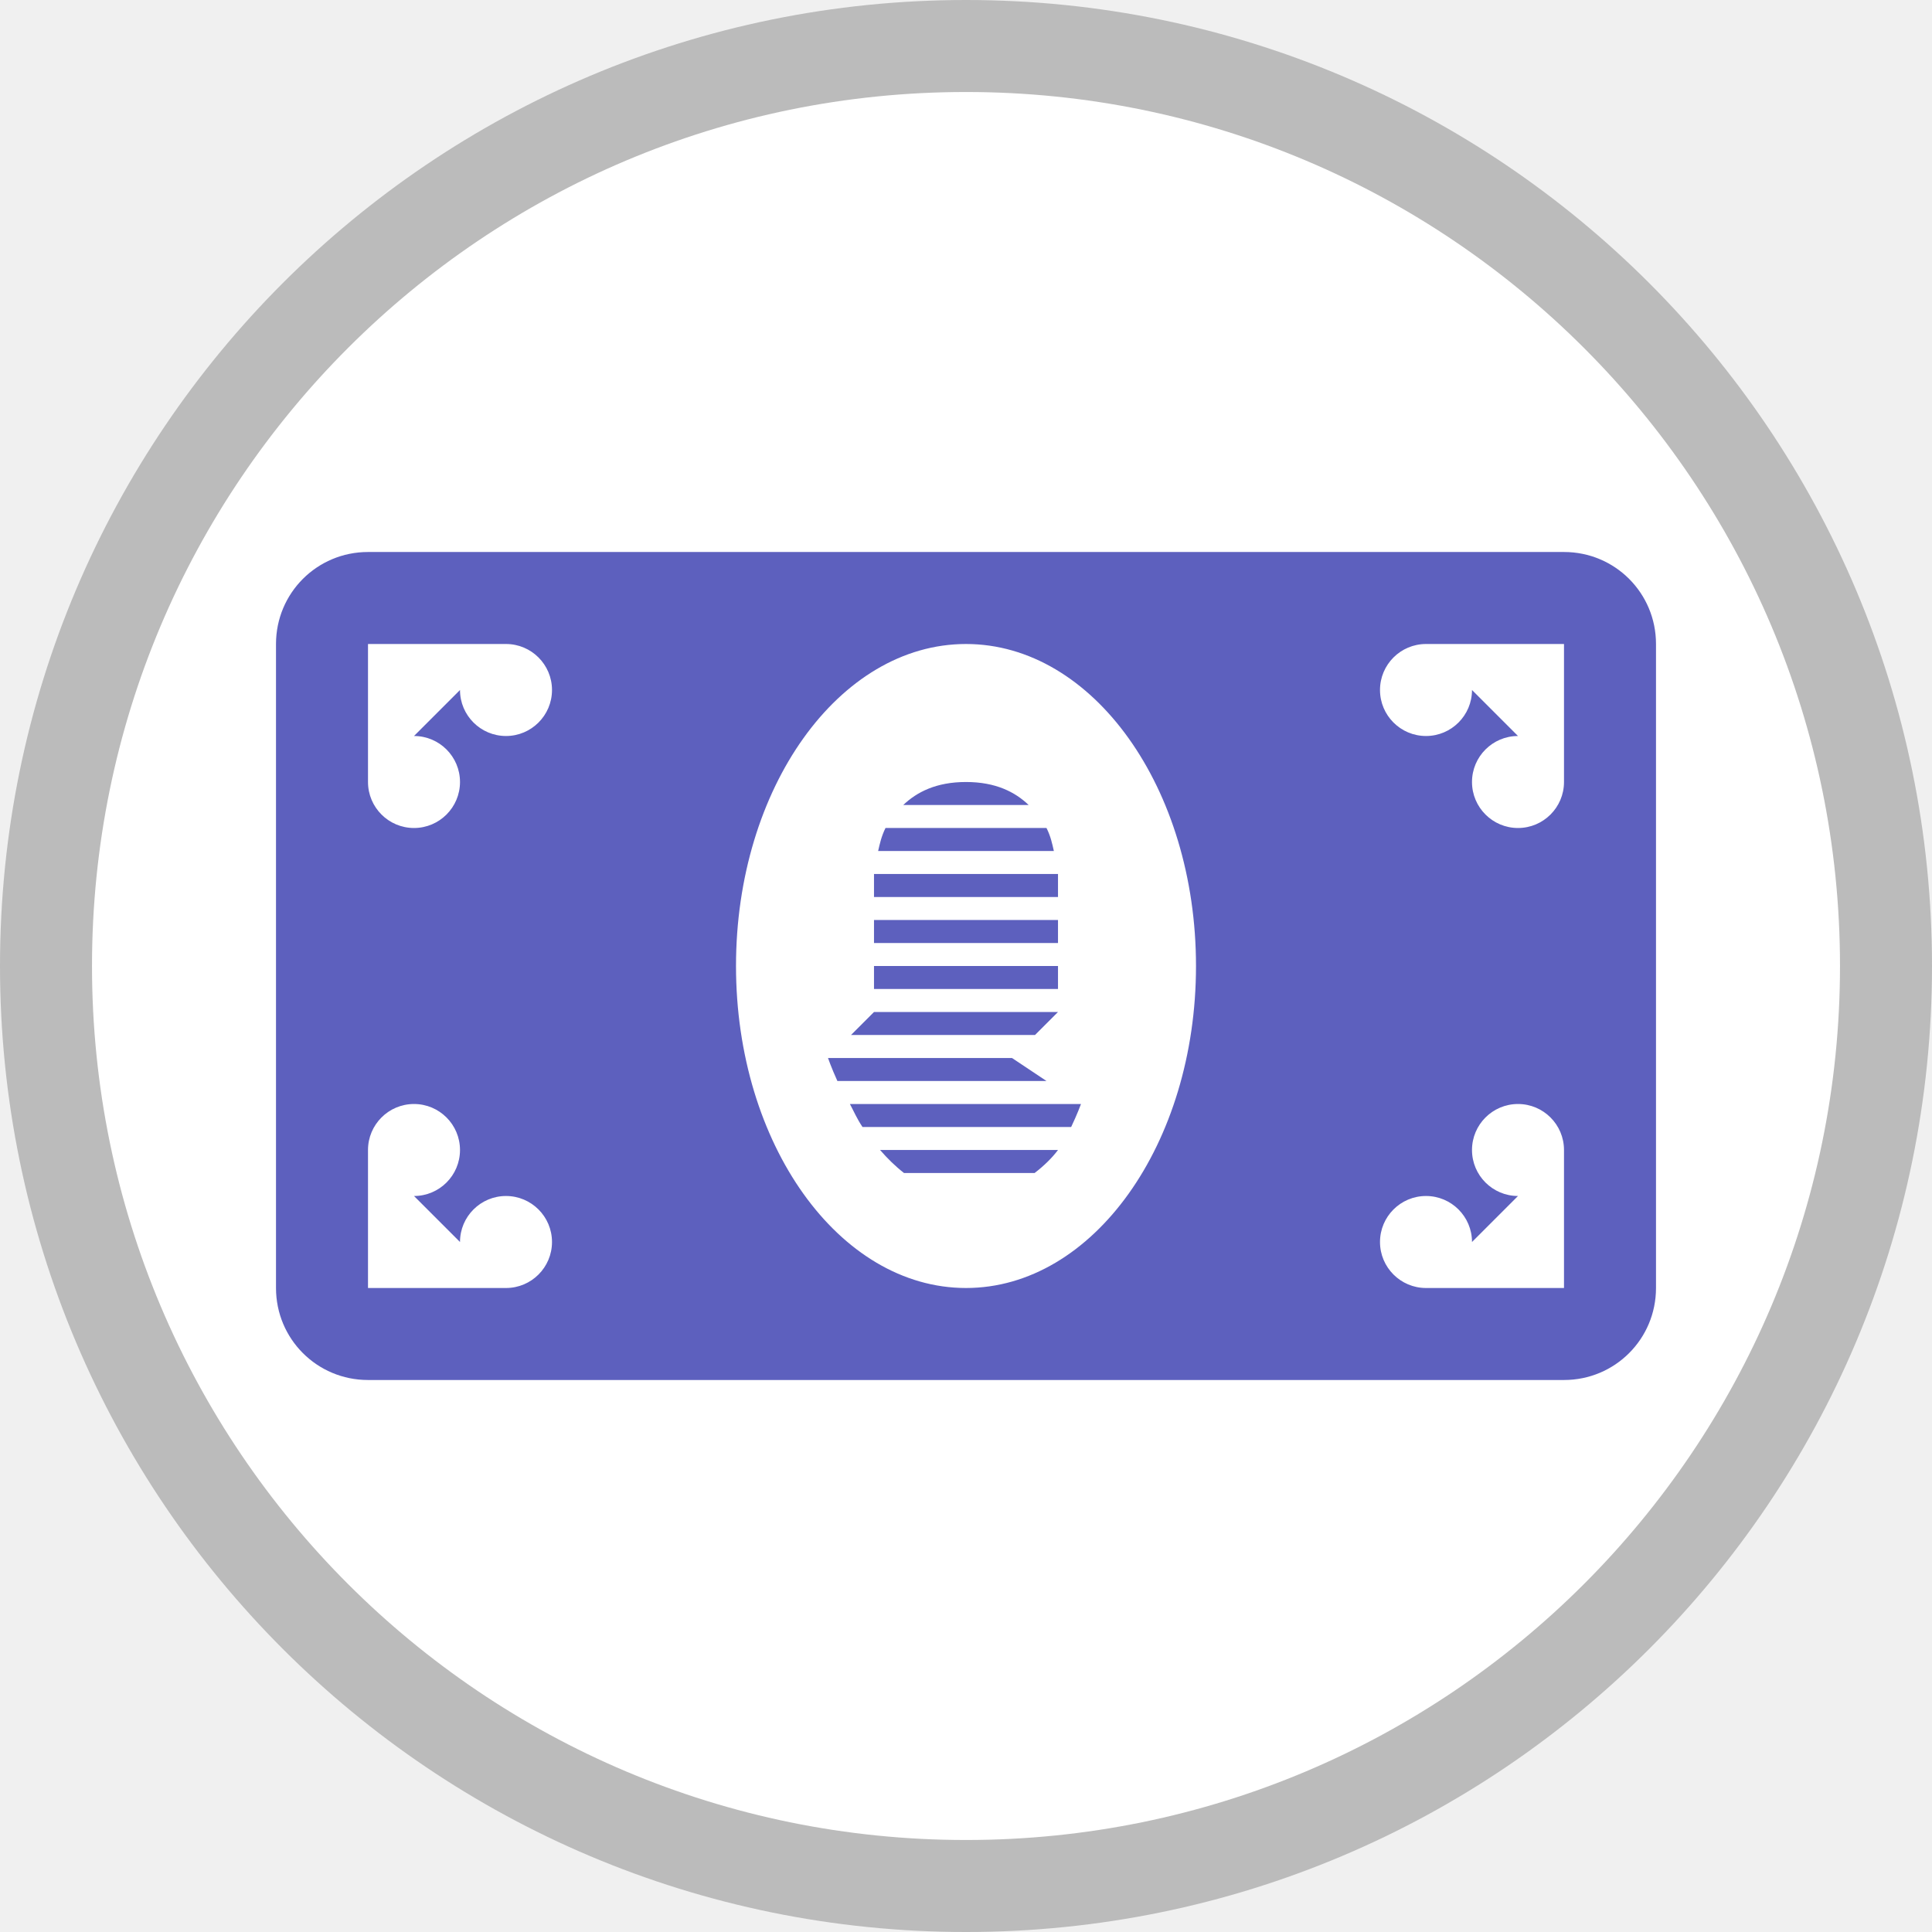
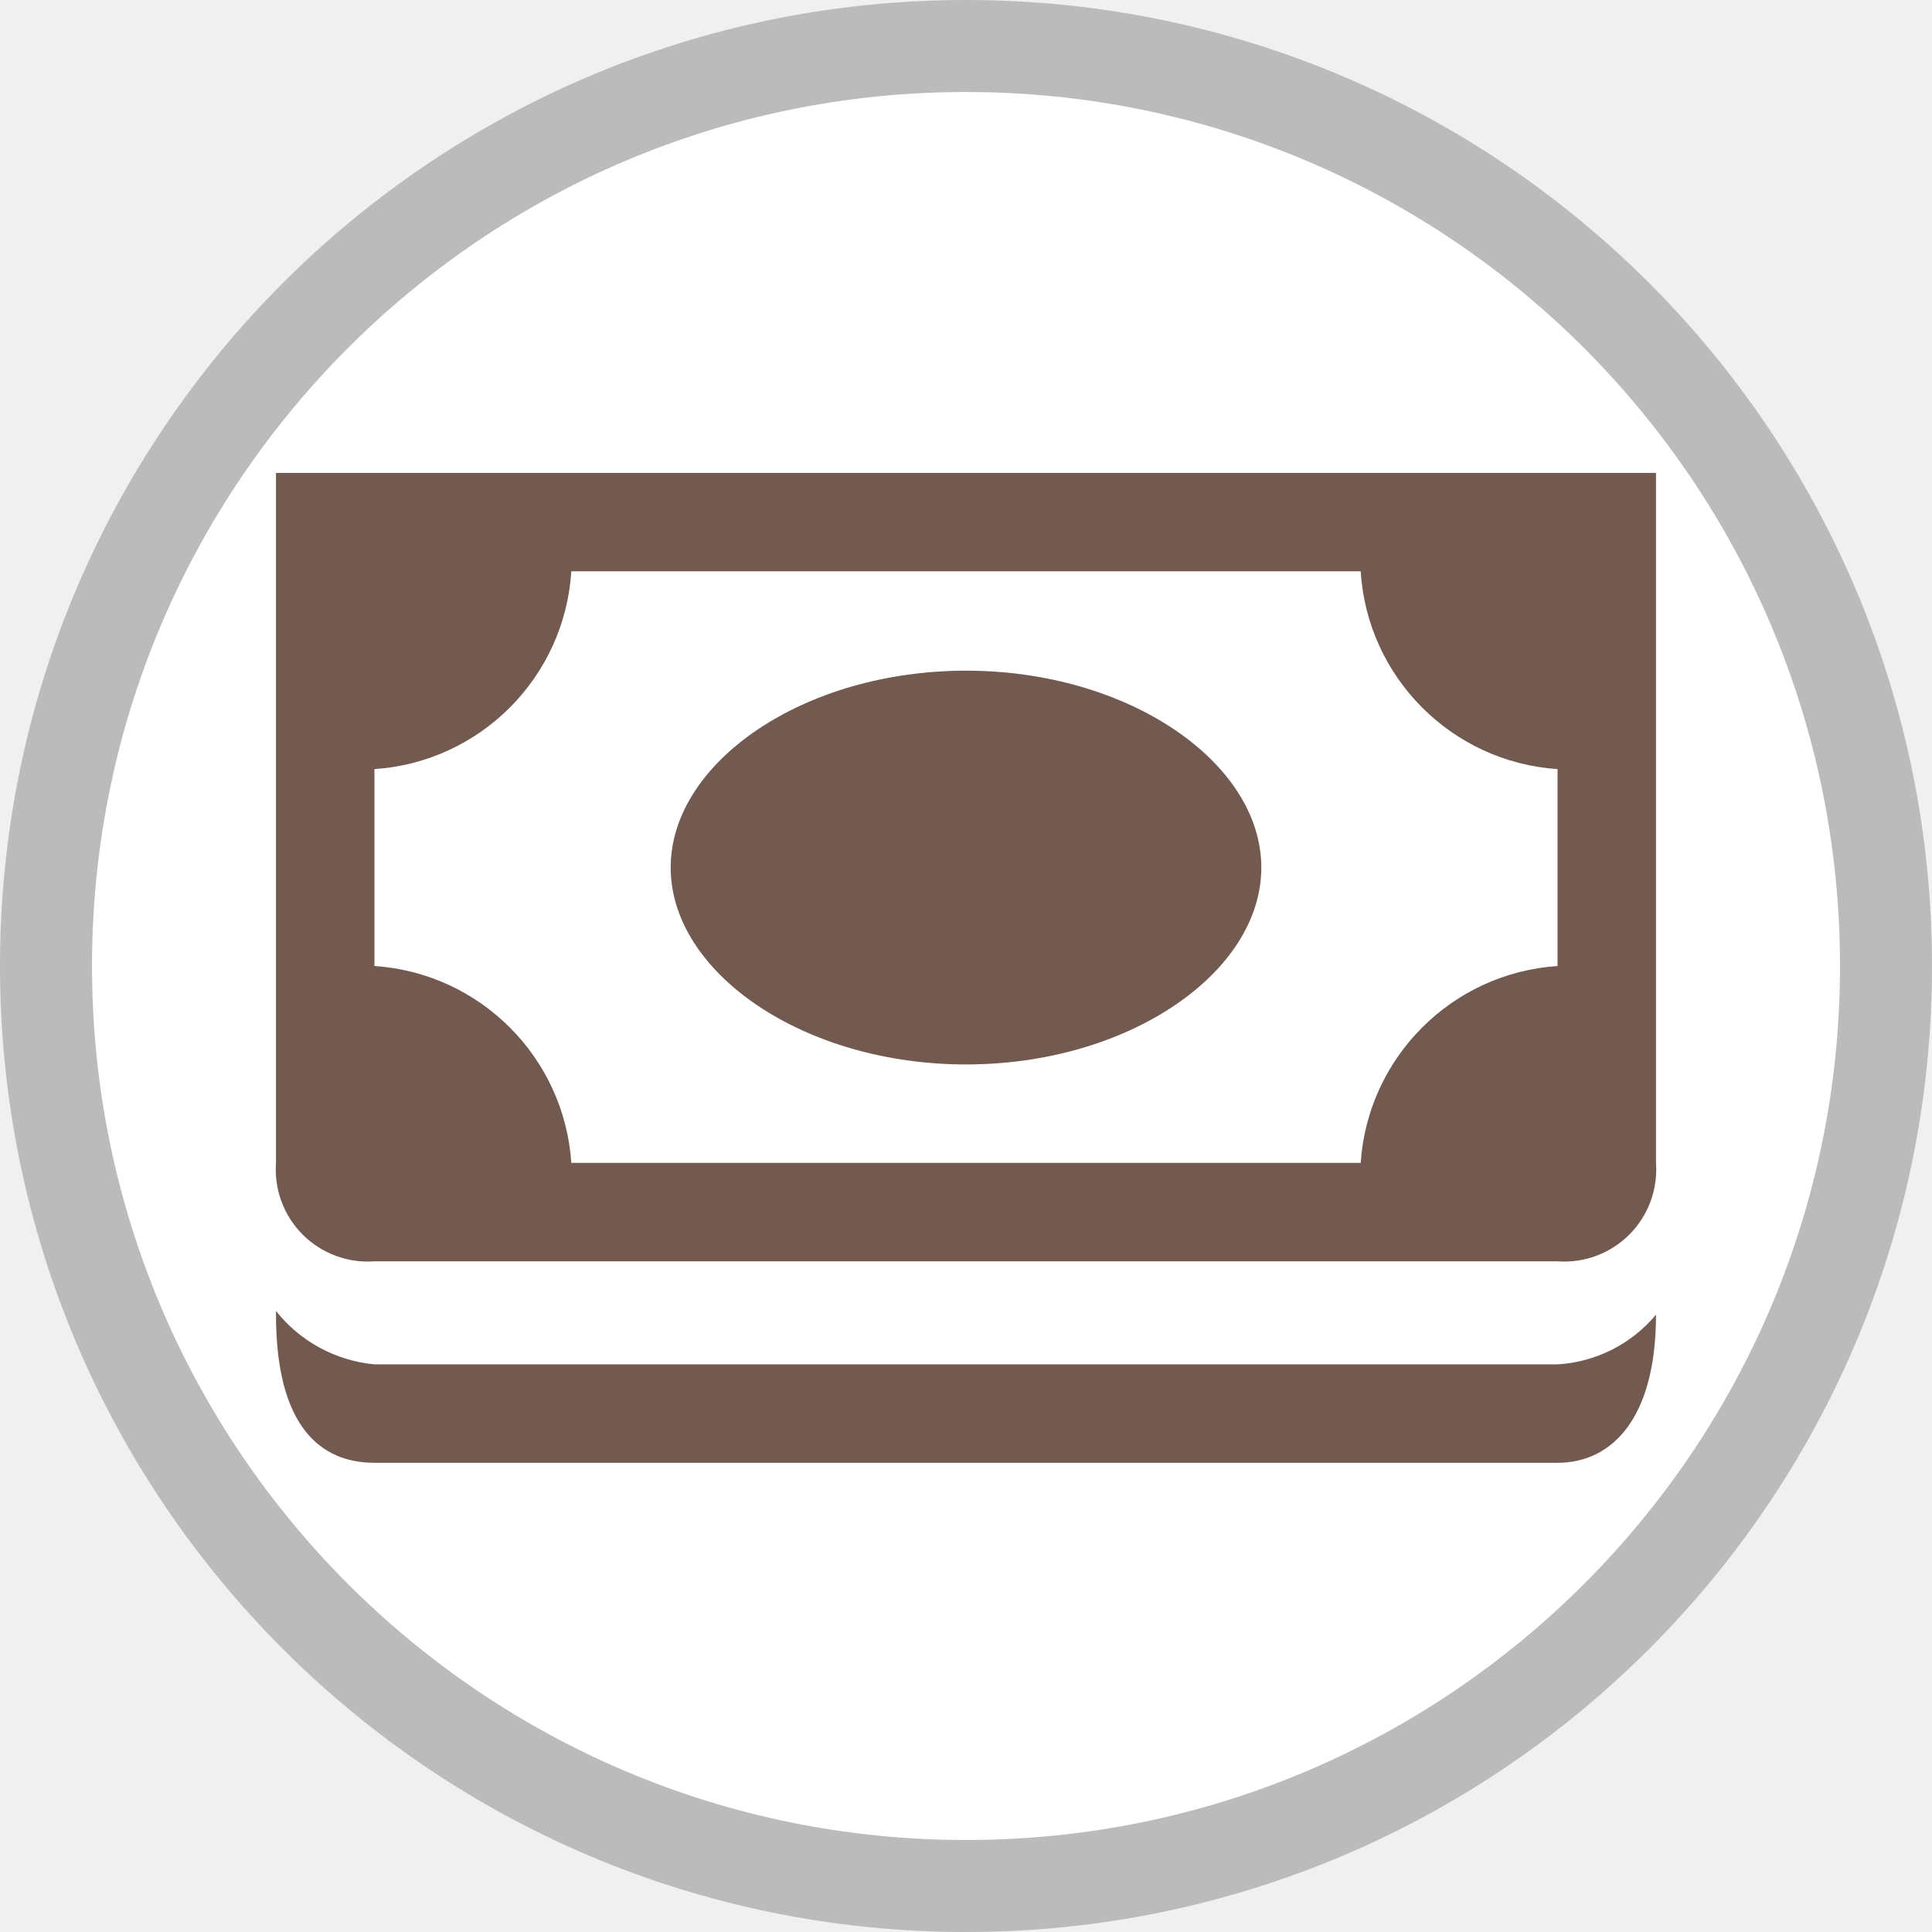
<svg xmlns="http://www.w3.org/2000/svg" viewBox="0 0 21 21" height="21" width="21">
  <rect fill="none" x="0" y="0" width="21" height="21" />
  <rect x="1" y="1" rx="9.5" ry="9.5" width="19" height="19" stroke="#bbb" style="stroke-linejoin:round;stroke-miterlimit:4;" fill="#bbb" stroke-width="2" />
  <rect x="1" y="1" width="19" height="19" rx="9.5" ry="9.5" fill="#fff" />
-   <path fill="#5d60be" transform="translate(3 3)" d="M1,3C0.446,3,0,3.446,0,4v7c0,0.554,0.446,1,1,1h13c0.554,0,1-0.446,1-1V4c0-0.554-0.446-1-1-1H1z M1,4h1.5  C2.776,4,3,4.224,3,4.5S2.776,5,2.5,5S2,4.776,2,4.5L1.5,5C1.776,5,2,5.224,2,5.5S1.776,6,1.5,6S1,5.776,1,5.5V4z M7.5,4  C8.881,4,10,5.567,10,7.5l0,0C10,9.433,8.881,11,7.5,11S5,9.433,5,7.5S6.119,4,7.5,4z M12.5,4H14v1.5C14,5.776,13.776,6,13.5,6  S13,5.776,13,5.5S13.224,5,13.5,5L13,4.5C13,4.776,12.776,5,12.5,5S12,4.776,12,4.5S12.224,4,12.5,4z M7.5,5.5  c-0.323,0-0.534,0.109-0.682,0.25h1.363C8.034,5.609,7.823,5.5,7.5,5.5z M6.625,6C6.58,6.091,6.563,6.171,6.545,6.25  h1.91C8.437,6.171,8.421,6.091,8.375,6H6.625z M6.5,6.5v0.25h2V6.5H6.5z M6.5,7v0.25h2V7H6.5z M6.5,7.5v0.25h2V7.5H6.5z M6.5,8  L6.25,8.25h2L8.5,8H6.5z M6,8.5c0,0,0.035,0.102,0.102,0.25H8.375L8,8.5H6z M1.5,9C1.776,9,2,9.224,2,9.5S1.776,10,1.5,10  L2,10.5C2,10.224,2.224,10,2.5,10S3,10.224,3,10.5S2.776,11,2.5,11H1V9.5C1,9.224,1.224,9,1.5,9z M6.238,9  C6.284,9.086,6.314,9.159,6.375,9.25h2.268C8.709,9.112,8.75,9,8.75,9H6.238z M13.5,9C13.776,9,14,9.224,14,9.5V11h-1.5  c-0.276,0-0.5-0.224-0.5-0.5s0.224-0.5,0.5-0.5s0.5,0.224,0.5,0.5l0.5-0.5C13.224,10,13,9.776,13,9.5S13.224,9,13.5,9z   M6.566,9.5c0.079,0.091,0.165,0.176,0.26,0.25h1.42C8.346,9.673,8.434,9.588,8.5,9.5H6.566z" />
+   <path fill="#725a50" transform="translate(3 3)" d="M0,2.14v7.5a1,1,0,0,0,1.07,1.07H13.93A1,1,0,0,0,15,9.64V2.14ZM3.21,3.21h8.58a2.3,2.3,0,0,0,2.14,2.15V7.5a2.3,2.3,0,0,0-2.14,2.14H3.21A2.3,2.3,0,0,0,1.07,7.5V5.36A2.3,2.3,0,0,0,3.21,3.21ZM7.5,4.29c-1.77,0-3.21,1-3.21,2.14S5.73,8.57,7.5,8.57s3.21-1,3.21-2.14S9.27,4.29,7.5,4.29Zm-7.5,7c0,1.21.48,1.61,1.07,1.61H13.93c.59,0,1.07-.48,1.07-1.61a1.51,1.51,0,0,1-1.07.54H1.07A1.55,1.55,0,0,1,0,11.25Z" />
</svg>
